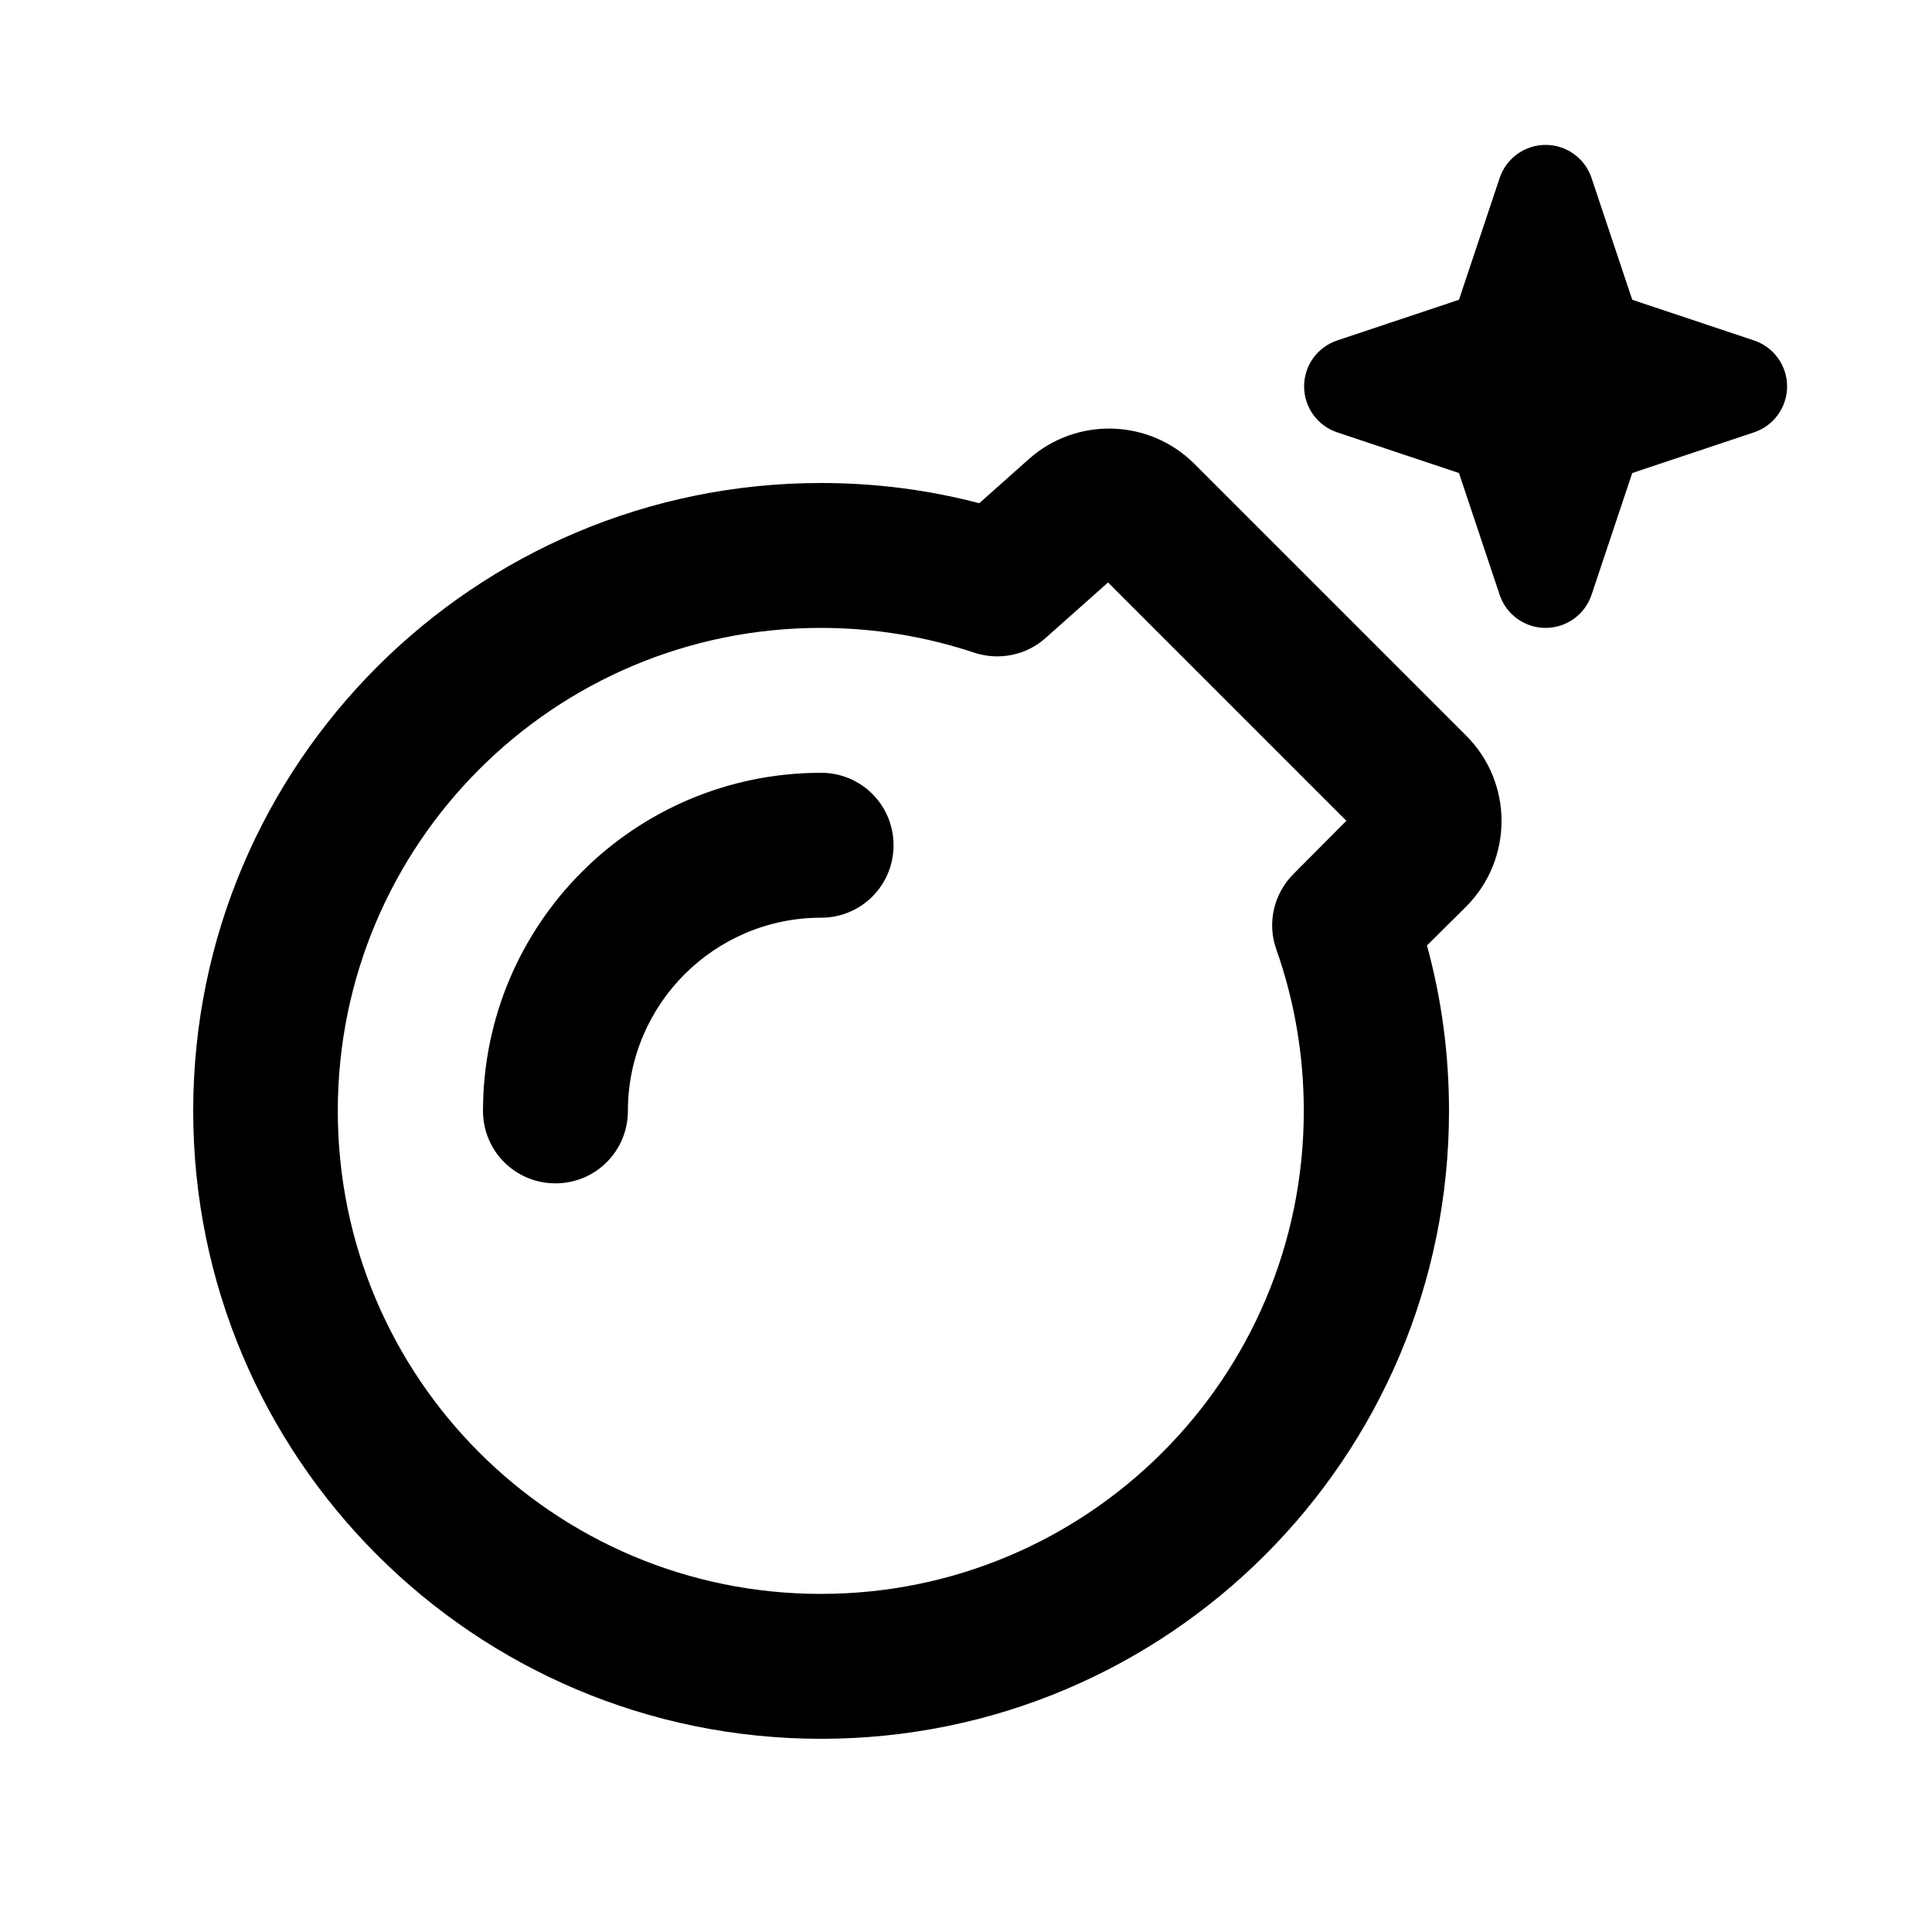
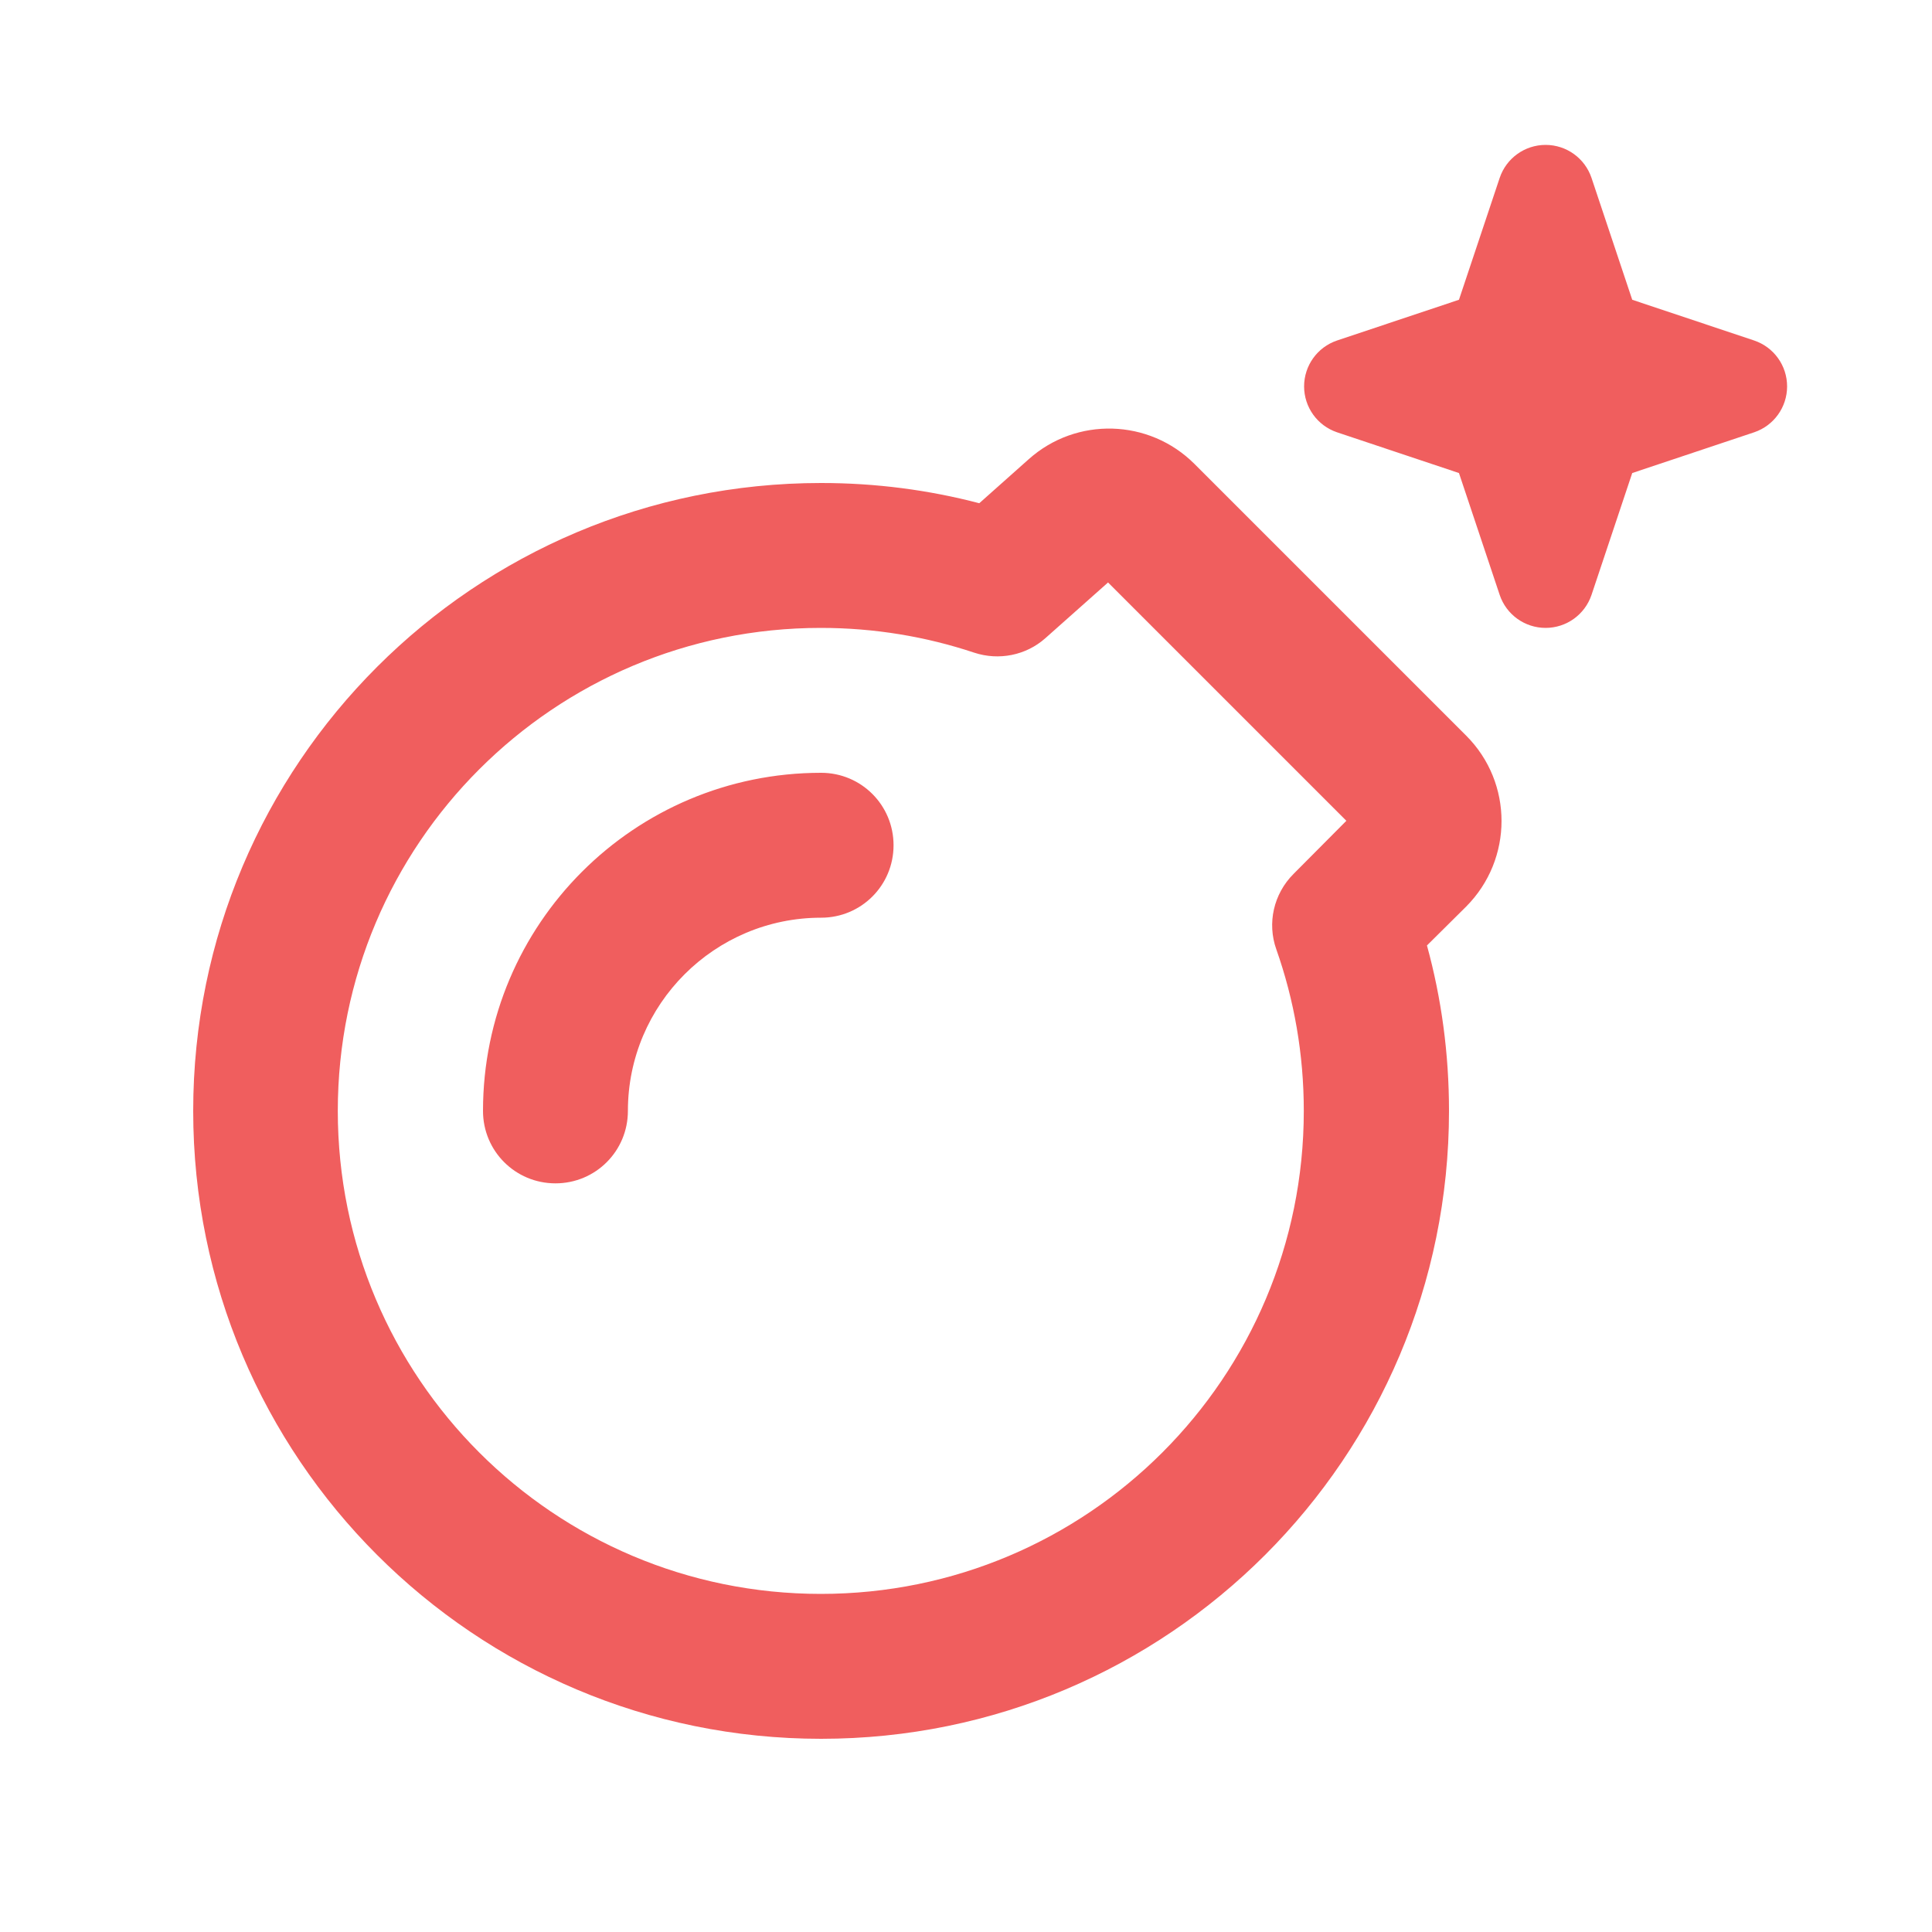
<svg xmlns="http://www.w3.org/2000/svg" width="164" height="164" viewBox="0 0 164 164" fill="none">
-   <path d="M135.095 15.093L138.554 25.446L148.907 28.905C150.572 29.469 151.7 31.032 151.7 32.8C151.7 34.568 150.572 36.131 148.907 36.695L138.554 40.154L135.095 50.507C134.531 52.172 132.968 53.3 131.2 53.3C129.432 53.3 127.869 52.172 127.305 50.507L123.846 40.154L113.493 36.695C111.827 36.131 110.7 34.568 110.7 32.8C110.7 31.032 111.827 29.469 113.493 28.905L123.846 25.446L127.305 15.093C127.869 13.428 129.432 12.3 131.2 12.3C132.968 12.3 134.531 13.428 135.095 15.093ZM87.33 38.976C91.379 35.362 97.554 35.542 101.398 39.386L124.461 62.448C128.458 66.446 128.458 72.929 124.461 76.952L121.129 80.257C122.359 84.742 123 89.431 123 94.3C123 123.743 99.143 147.6 69.7 147.6C40.257 147.6 16.4 123.743 16.4 94.3C16.4 64.857 40.257 41 69.7 41C74.338 41 78.822 41.589 83.127 42.717L87.33 38.976ZM94.044 49.456L88.739 54.171C87.099 55.632 84.793 56.093 82.692 55.401C78.617 54.043 74.236 53.3 69.674 53.3C47.022 53.3 28.674 71.647 28.674 94.3C28.674 116.952 47.022 135.3 69.674 135.3C92.327 135.3 110.674 116.952 110.674 94.3C110.674 89.483 109.854 84.87 108.342 80.591C107.548 78.361 108.112 75.876 109.803 74.184L114.287 69.674L94.044 49.431V49.456ZM53.3 94.3C53.3 97.708 50.558 100.45 47.15 100.45C43.742 100.45 41 97.708 41 94.3C41 78.438 53.838 65.6 69.7 65.6C73.108 65.6 75.85 68.342 75.85 71.75C75.85 75.158 73.108 77.9 69.7 77.9C60.654 77.9 53.3 85.254 53.3 94.3Z" fill="black" />
+   <path d="M135.095 15.093L138.554 25.446L148.907 28.905C150.573 29.469 151.7 31.032 151.7 32.8C151.7 34.568 150.573 36.131 148.907 36.695L138.554 40.154L135.095 50.507C134.531 52.172 132.968 53.3 131.2 53.3C129.432 53.3 127.869 52.172 127.305 50.507L123.846 40.154L113.493 36.695C111.828 36.131 110.7 34.568 110.7 32.8C110.7 31.032 111.828 29.469 113.493 28.905L123.846 25.446L127.305 15.093C127.869 13.428 129.432 12.3 131.2 12.3C132.968 12.3 134.531 13.428 135.095 15.093ZM87.33 38.976C91.379 35.362 97.554 35.542 101.398 39.386L124.461 62.448C128.458 66.446 128.458 72.929 124.461 76.952L121.129 80.257C122.359 84.742 123 89.431 123 94.3C123 123.743 99.143 147.6 69.7 147.6C40.257 147.6 16.4 123.743 16.4 94.3C16.4 64.857 40.257 41 69.7 41C74.338 41 78.823 41.589 83.127 42.717L87.33 38.976ZM94.044 49.456L88.739 54.171C87.099 55.632 84.793 56.093 82.692 55.401C78.618 54.043 74.236 53.3 69.674 53.3C47.022 53.3 28.674 71.647 28.674 94.3C28.674 116.953 47.022 135.3 69.674 135.3C92.327 135.3 110.674 116.953 110.674 94.3C110.674 89.483 109.854 84.87 108.343 80.591C107.548 78.361 108.112 75.876 109.803 74.184L114.288 69.674L94.044 49.431V49.456ZM53.3 94.3C53.3 97.708 50.558 100.45 47.15 100.45C43.742 100.45 41 97.708 41 94.3C41 78.438 53.838 65.6 69.7 65.6C73.108 65.6 75.85 68.342 75.85 71.75C75.85 75.158 73.108 77.9 69.7 77.9C60.654 77.9 53.3 85.254 53.3 94.3Z" fill="#F05E5E" />
</svg>
